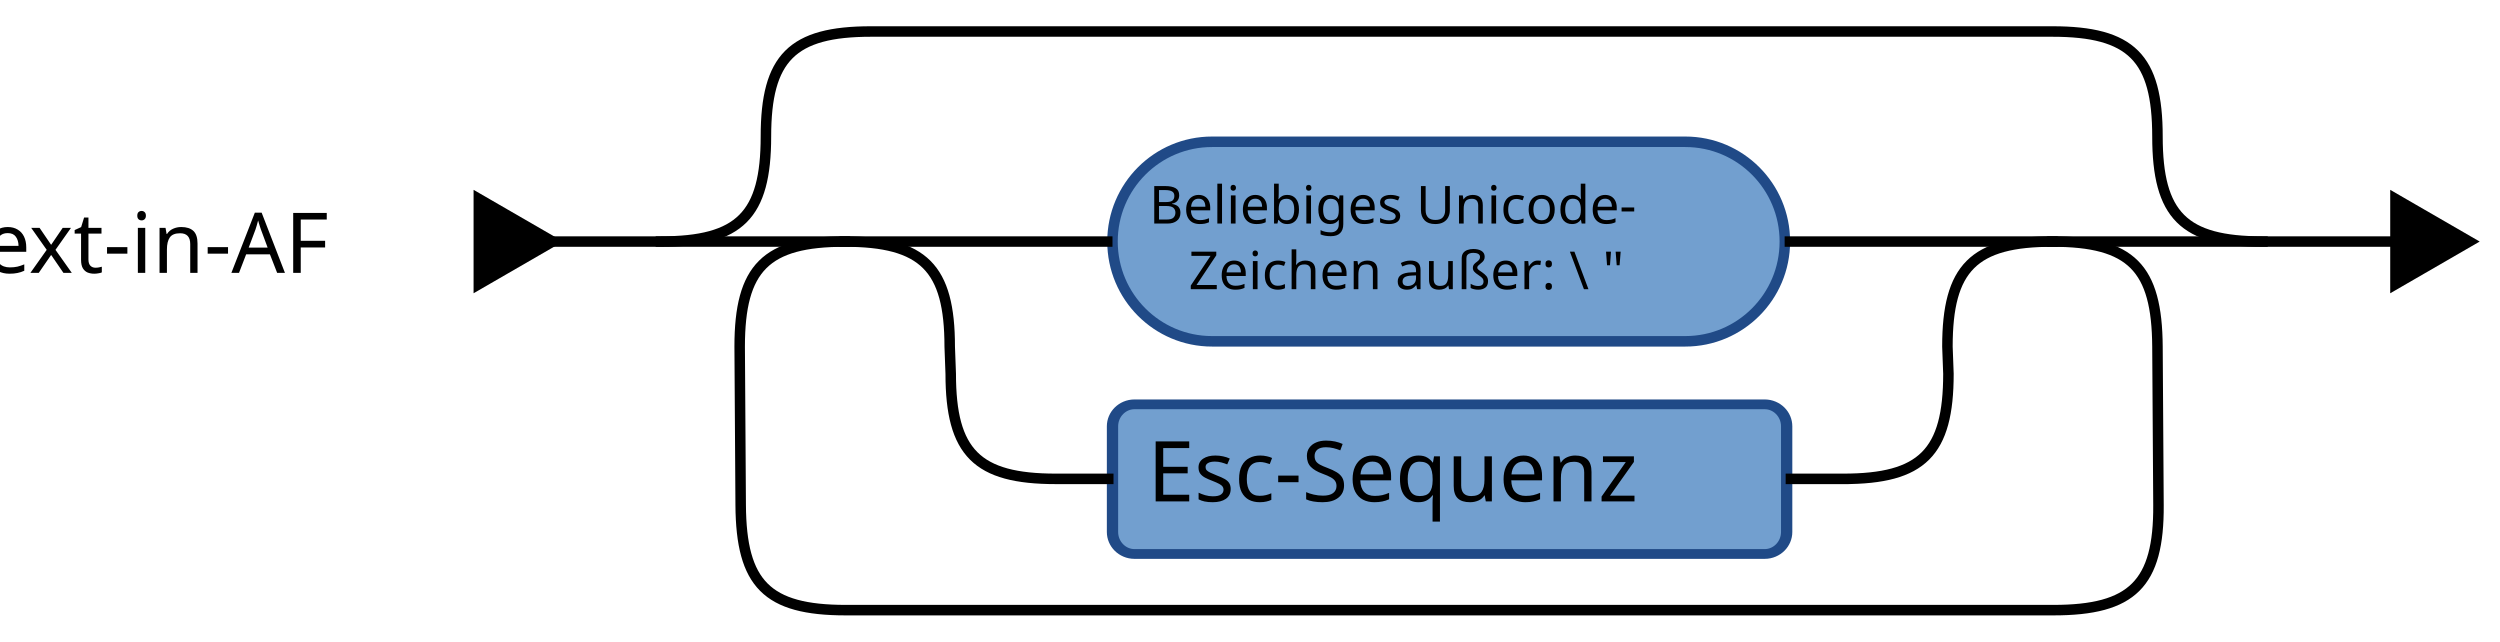
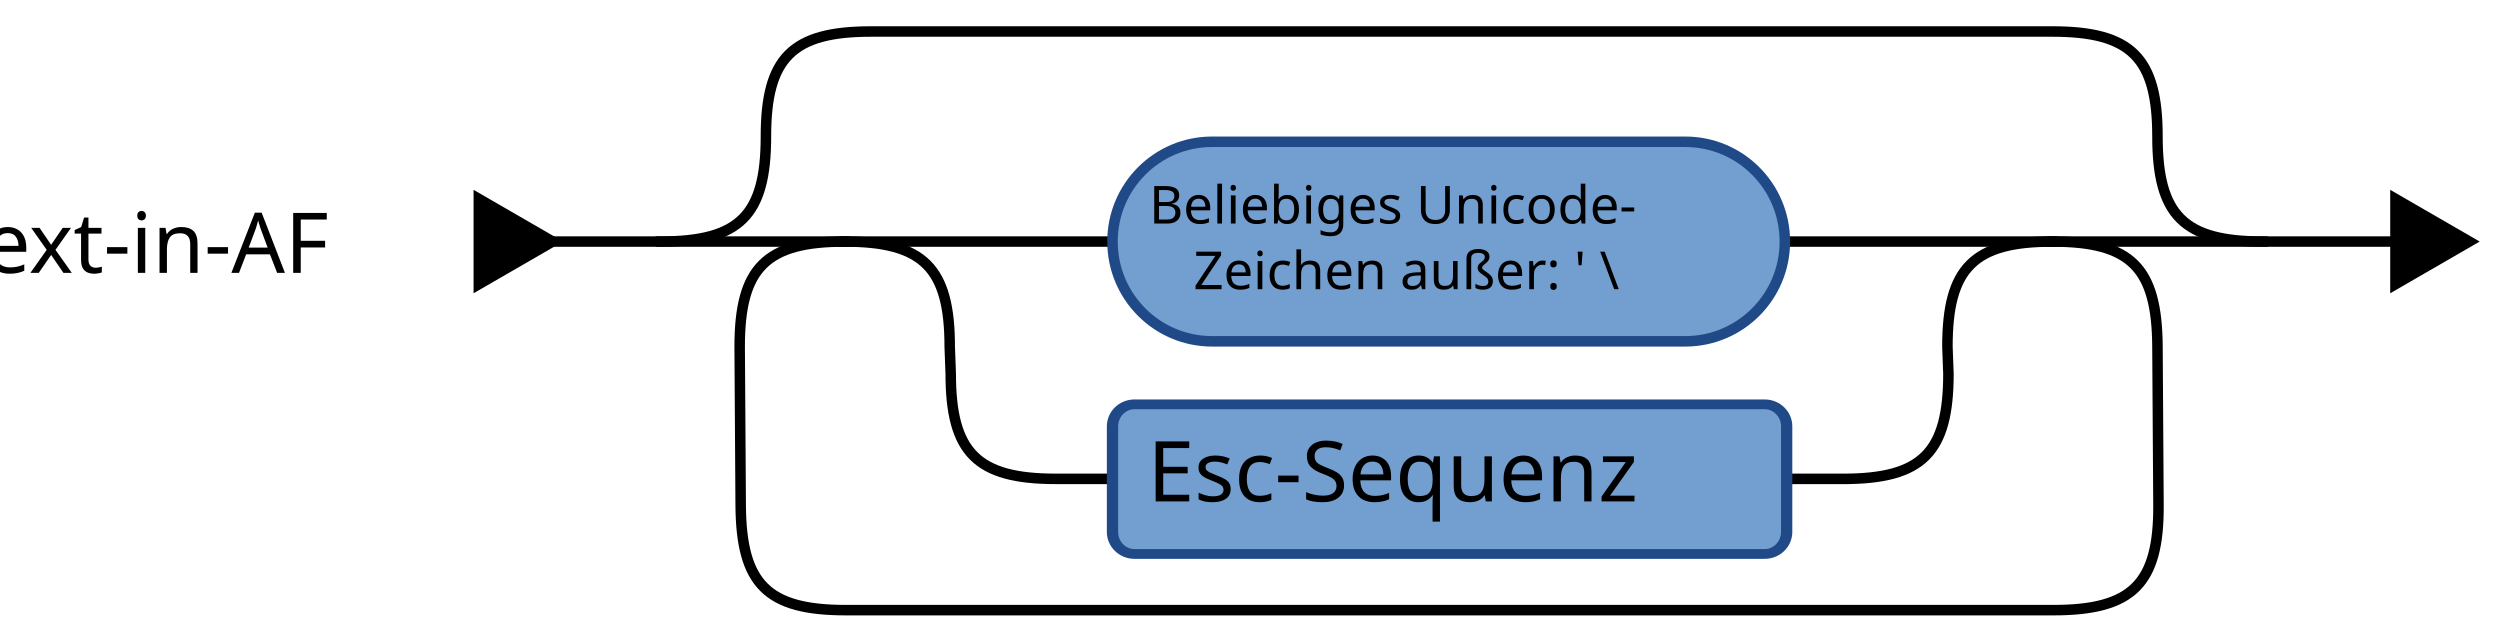
<svg xmlns="http://www.w3.org/2000/svg" width="476.092" height="122.193" id="svg3317" version="1.1">
  <defs id="defs3319">
    <marker orient="auto" refY="0" refX="0" id="TriangleOutL" style="overflow:visible">
      <path id="path4184" d="m 5.77,0 -8.65,5 0,-10 8.65,5 z" style="fill-rule:evenodd;stroke:#000000;stroke-width:1pt" transform="scale(0.8,0.8)" />
    </marker>
    <marker orient="auto" refY="0" refX="0" id="marker3292" style="overflow:visible">
      <path id="path3294" d="m 5.77,0 -8.65,5 0,-10 8.65,5 z" style="fill-rule:evenodd;stroke:#000000;stroke-width:1pt" transform="scale(0.8,0.8)" />
    </marker>
  </defs>
  <g id="layer1" transform="translate(-89.30534,-178.438)">
-     <rect style="color:#000000;fill:#729fcf;stroke:#204a87;stroke-width:2;stroke-linecap:butt;stroke-linejoin:round;stroke-miterlimit:4;stroke-opacity:1;stroke-dasharray:none;stroke-dashoffset:0;marker:none;visibility:visible;display:inline;overflow:visible;enable-background:accumulate" id="rect4322" width="128.04" height="38" x="301.166" y="205.438" rx="18.96" ry="19" />
-     <g transform="matrix(0.8674766,0,0,0.7499323,213.2991,-347.0292)" id="g4498" style="stroke-width:2.48;stroke-miterlimit:4;stroke-dasharray:none">
-       <rect style="color:#000000;fill:#729fcf;fill-opacity:1;fill-rule:nonzero;stroke:#204a87;stroke-width:2.48;stroke-linecap:square;stroke-linejoin:round;stroke-miterlimit:4;stroke-opacity:1;stroke-dasharray:none;stroke-dashoffset:0;marker:none;visibility:visible;display:inline;overflow:visible;enable-background:accumulate" id="rect4500" width="148" height="38" x="101.29" y="803.362" rx="4.834" ry="5.592" />
-     </g>
-     <text id="text4502" y="273.92" x="364.921" style="font-size:16px;font-style:normal;font-variant:normal;font-weight:normal;font-stretch:normal;text-align:center;line-height:125%;letter-spacing:0px;word-spacing:0px;writing-mode:lr-tb;text-anchor:middle;fill:#000000;fill-opacity:1;stroke:none;font-family:Sans;-inkscape-font-specification:Sans" xml:space="preserve">
-       <tspan y="273.92" x="364.921" id="tspan4504">Esc-Sequenz</tspan>
-     </text>
    <text id="text4884" y="230.403" x="172.696" style="font-size:16px;font-style:normal;font-variant:normal;font-weight:normal;font-stretch:normal;text-align:end;line-height:125%;letter-spacing:0px;word-spacing:0px;writing-mode:lr-tb;text-anchor:end;fill:#000000;fill-opacity:1;stroke:none;font-family:Caladea;-inkscape-font-specification:Caladea" xml:space="preserve">
      <tspan style="font-size:16px;font-style:normal;font-variant:normal;font-weight:normal;font-stretch:normal;text-align:end;text-anchor:end;font-family:Sans;-inkscape-font-specification:Sans" y="230.403" x="172.696" id="tspan4886">Text-in-AF</tspan>
    </text>
    <path style="fill:none;stroke:#000000;stroke-width:2;stroke-linecap:square;stroke-linejoin:round;stroke-miterlimit:4;stroke-opacity:1;stroke-dasharray:none" d="m 215.166,224.438 c 15,0 20,-5 20,-20 0,-15 5,-20 20,-20 l 225,0 c 15,0 20,5 20,20 0,15 5,20 20,20" id="path4630" />
    <path id="path4632" d="m 300.359,269.631 -10,0 c -15,0 -20,-5 -20,-20 l -0.193,-5.193 c 0,-15 -5,-20 -20,-20" style="fill:none;stroke:#000000;stroke-width:2;stroke-linecap:square;stroke-linejoin:round;stroke-miterlimit:4;stroke-opacity:1;stroke-dasharray:none" />
    <path id="path4634" d="m 430.166,224.438 120,0" style="color:#000000;fill:none;stroke:#000000;stroke-width:2;stroke-linecap:square;stroke-linejoin:round;stroke-miterlimit:4;stroke-opacity:1;stroke-dasharray:none;stroke-dashoffset:0;marker:none;marker-end:url(#TriangleOutL);visibility:visible;display:inline;overflow:visible;enable-background:accumulate" />
    <path id="path4637" d="m 480.166,224.438 c -15,0 -20,5 -20,20 l 0.193,5.193 c 0,15 -5,20 -20,20 m 0,0 -10,0" style="fill:none;stroke:#000000;stroke-width:2;stroke-linecap:square;stroke-linejoin:round;stroke-miterlimit:4;stroke-opacity:1;stroke-dasharray:none" />
    <path d="m 480.166,224.438 c 15,0 19.904,5 20,20 l 0.193,30.193 c 0.096,15 -5,20 -20,20 l -230,0 c -15,0 -19.904,-5 -20,-20 l -0.193,-30.193 c 0,-15 5,-20 20,-20" style="fill:none;stroke:#000000;stroke-width:2;stroke-linecap:square;stroke-linejoin:round;stroke-miterlimit:4;stroke-opacity:1;stroke-dasharray:none" id="path4641" />
    <path id="path4643" d="m 185.166,224.438 115,0" style="color:#000000;fill:none;stroke:#000000;stroke-width:2;stroke-linecap:square;stroke-linejoin:round;stroke-miterlimit:4;stroke-opacity:1;stroke-dasharray:none;stroke-dashoffset:0;marker:none;marker-start:url(#TriangleOutL);visibility:visible;display:inline;overflow:visible;enable-background:accumulate" />
+     <rect style="color:#000000;fill:#729fcf;stroke:#204a87;stroke-width:2;stroke-linecap:butt;stroke-linejoin:round;stroke-miterlimit:4;stroke-opacity:1;stroke-dasharray:none;stroke-dashoffset:0;marker:none;visibility:visible;display:inline;overflow:visible;enable-background:accumulate" id="rect4322" width="128.04" height="38" x="301.166" y="205.438" rx="18.96" ry="19" />
    <text xml:space="preserve" style="font-size:10px;font-style:normal;font-variant:normal;font-weight:normal;font-stretch:normal;text-align:start;line-height:125%;letter-spacing:0px;word-spacing:0px;writing-mode:lr-tb;text-anchor:start;fill:#000000;fill-opacity:1;stroke:none;font-family:Caladea;-inkscape-font-specification:Sans Italic" x="363.637" y="221.01" id="text4324">
      <tspan x="363.637" y="221.01" id="tspan4326" style="font-size:10px;font-style:normal;font-variant:normal;font-weight:normal;font-stretch:normal;text-align:center;text-anchor:middle;stroke:none;font-family:Sans;-inkscape-font-specification:Sans">Beliebiges Unicode-</tspan>
-       <tspan x="363.637" y="233.51" style="font-size:10px;font-style:normal;font-variant:normal;font-weight:normal;font-stretch:normal;text-align:center;text-anchor:middle;stroke:none;font-family:Sans;-inkscape-font-specification:Sans" id="tspan4328">Zeichen außer: \ "</tspan>
+       <tspan x="363.637" y="233.51" style="font-size:10px;font-style:normal;font-variant:normal;font-weight:normal;font-stretch:normal;text-align:center;text-anchor:middle;stroke:none;font-family:Sans;-inkscape-font-specification:Sans" id="tspan4328">Zeichen außer: ' \</tspan>
+     </text>
+     <g transform="matrix(0.8674766,0,0,0.7499323,213.2991,-347.0292)" id="g4498" style="stroke-width:2.48;stroke-miterlimit:4;stroke-dasharray:none">
+       <rect style="color:#000000;fill:#729fcf;fill-opacity:1;fill-rule:nonzero;stroke:#204a87;stroke-width:2.48;stroke-linecap:square;stroke-linejoin:round;stroke-miterlimit:4;stroke-opacity:1;stroke-dasharray:none;stroke-dashoffset:0;marker:none;visibility:visible;display:inline;overflow:visible;enable-background:accumulate" id="rect4500" width="148" height="38" x="101.29" y="803.362" rx="4.834" ry="5.592" />
+     </g>
+     <text id="text4502" y="273.92" x="364.921" style="font-size:16px;font-style:normal;font-variant:normal;font-weight:normal;font-stretch:normal;text-align:center;line-height:125%;letter-spacing:0px;word-spacing:0px;writing-mode:lr-tb;text-anchor:middle;fill:#000000;fill-opacity:1;stroke:none;font-family:Sans;-inkscape-font-specification:Sans" xml:space="preserve">
+       <tspan y="273.92" x="364.921" id="tspan4504">Esc-Sequenz</tspan>
    </text>
  </g>
</svg>
